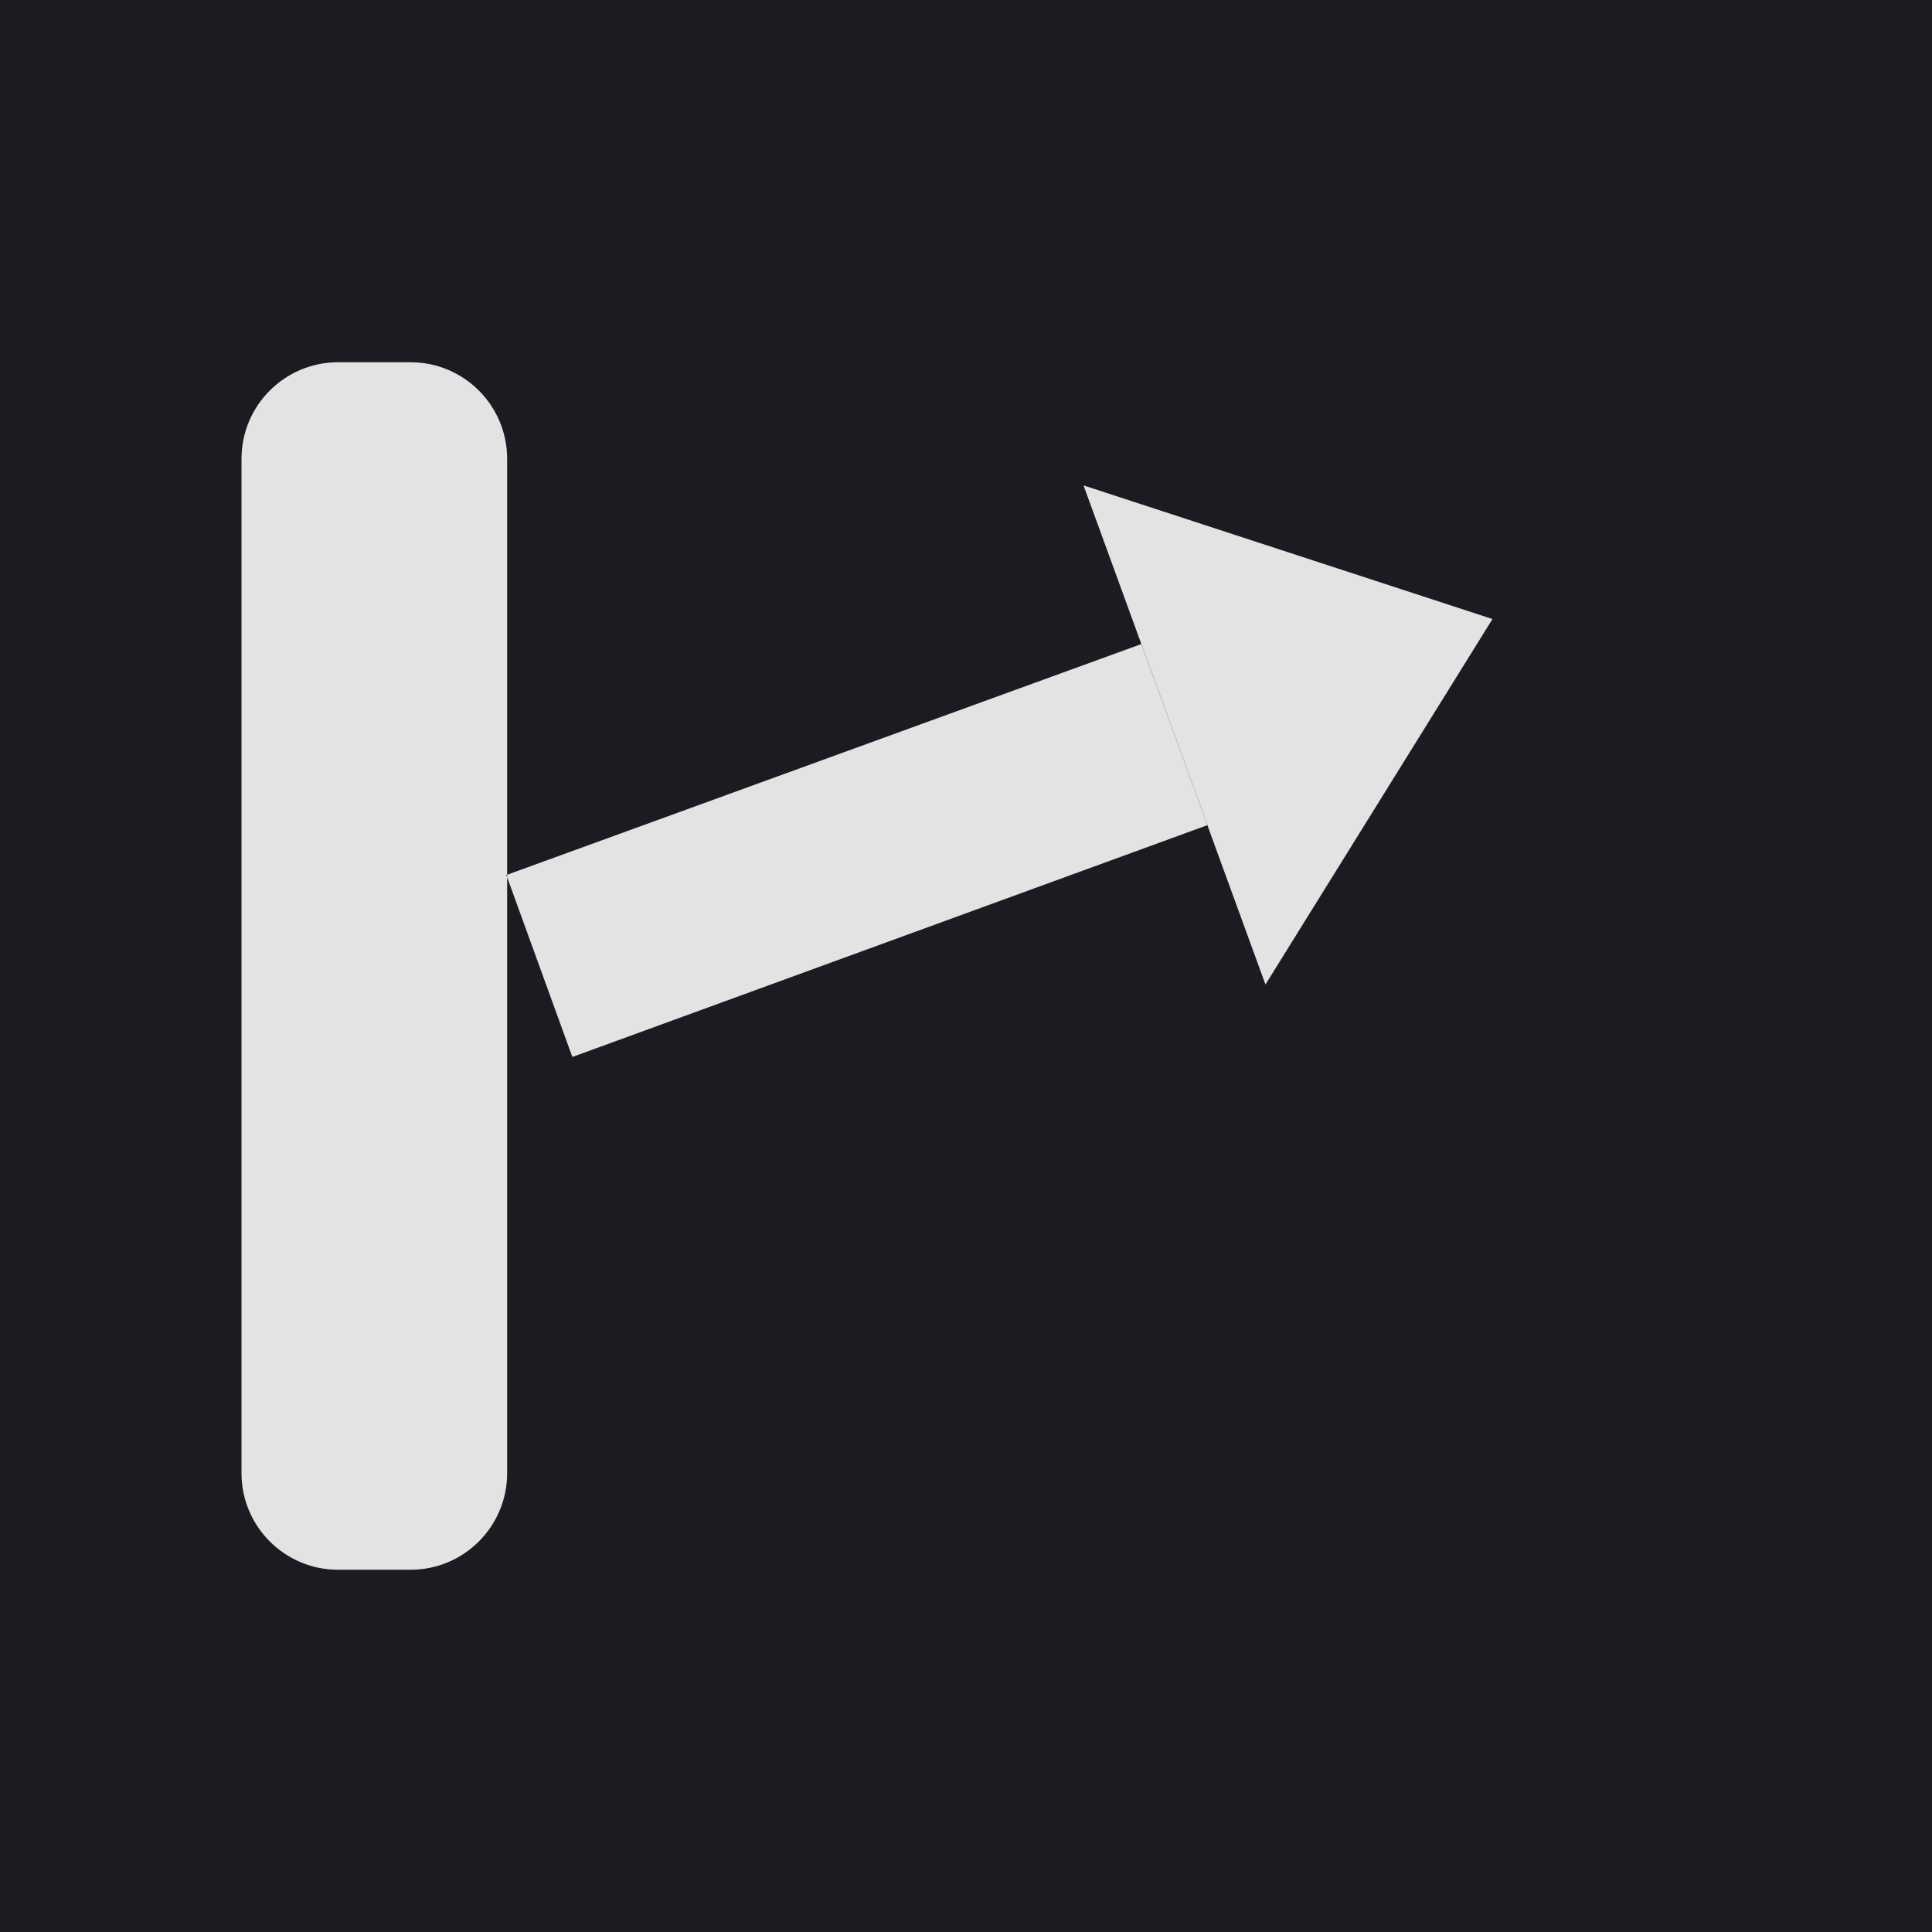
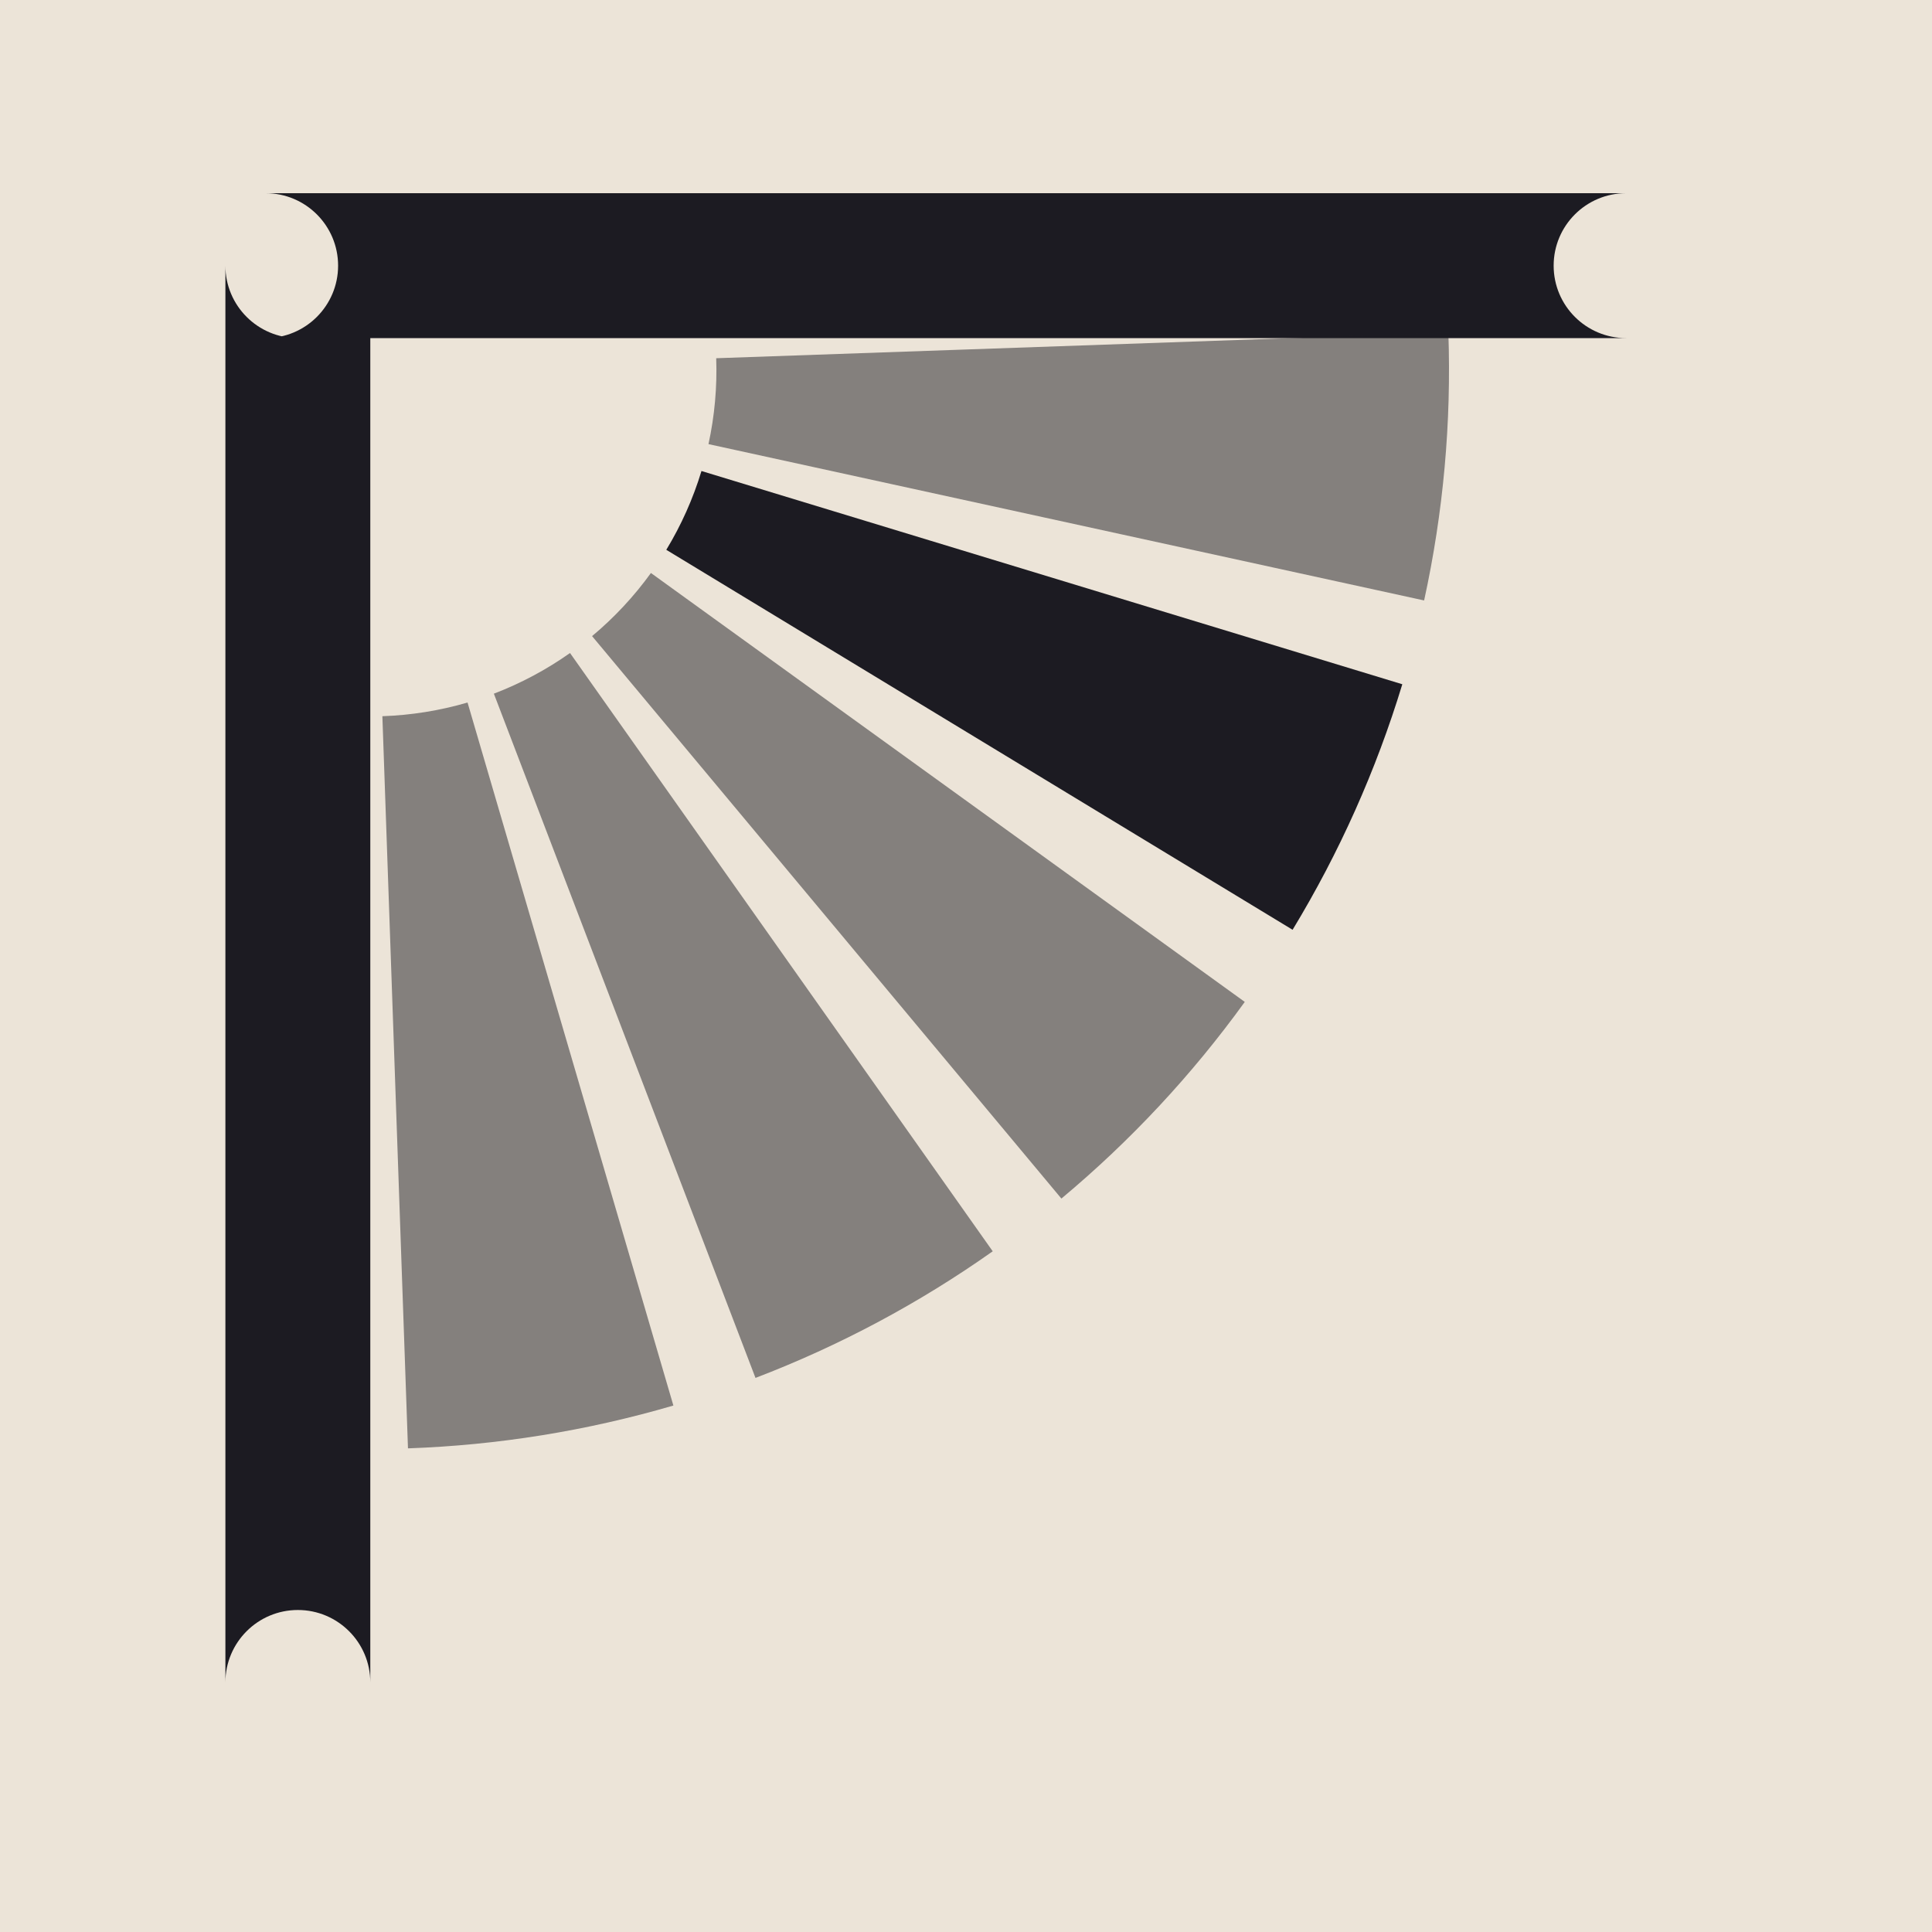
<svg xmlns="http://www.w3.org/2000/svg" viewBox="0 0 24 24" width="96" height="96">
-   <rect width="24" height="24" fill="#1c1b22" />
-   <path d="M4.2 4.5H5.1A1.2 1.2 0 0 1 6.3 5.7V18.3A1.2 1.2 0 0 1 5.1 19.5H4.2A1.2 1.2 0 0 1 3 18.3V5.7A1.2 1.2 0 0 1 4.2 4.5ZM7.11 13.13L15 10.25L14.18 8L6.29 10.87ZM18.54 7.69L15.72 12.23L13.46 6.03Z" fill="#e3e3e3" />
+   <rect width="24" height="24" fill="#ece4d8" />
+   <path d="M2.8 3.3L2.8 20.9A0.9 0.9 0 0 1 4.6 20.9L4.6 3.3A0.9 0.9 0 0 1 2.8 3.3ZM3.3 4.2L20.2 4.2A0.9 0.9 0 0 1 20.2 2.4L3.3 2.4A0.9 0.9 0 0 1 3.3 4.2ZM17.42 8.5A13.4 13.4 0 0 1 16.057 11.55L8.277 6.83A4.3 4.3 0 0 0 8.714 5.851Z" fill="#1c1b22" />
+   <path d="M17.992 4.132A13.4 13.4 0 0 1 17.691 7.459L8.801 5.517A4.3 4.3 0 0 0 8.897 4.45ZM15.463 12.446A13.4 13.4 0 0 1 13.185 14.889L7.355 7.902A4.3 4.3 0 0 0 8.086 7.118ZM12.332 15.544A13.4 13.4 0 0 1 9.385 17.117L6.135 8.617A4.3 4.3 0 0 0 7.081 8.112ZM8.365 17.46A13.4 13.4 0 0 1 5.068 17.992L4.75 8.897A4.3 4.3 0 0 0 5.808 8.727Z" fill="#1c1b22" opacity="0.5" />
</svg>
